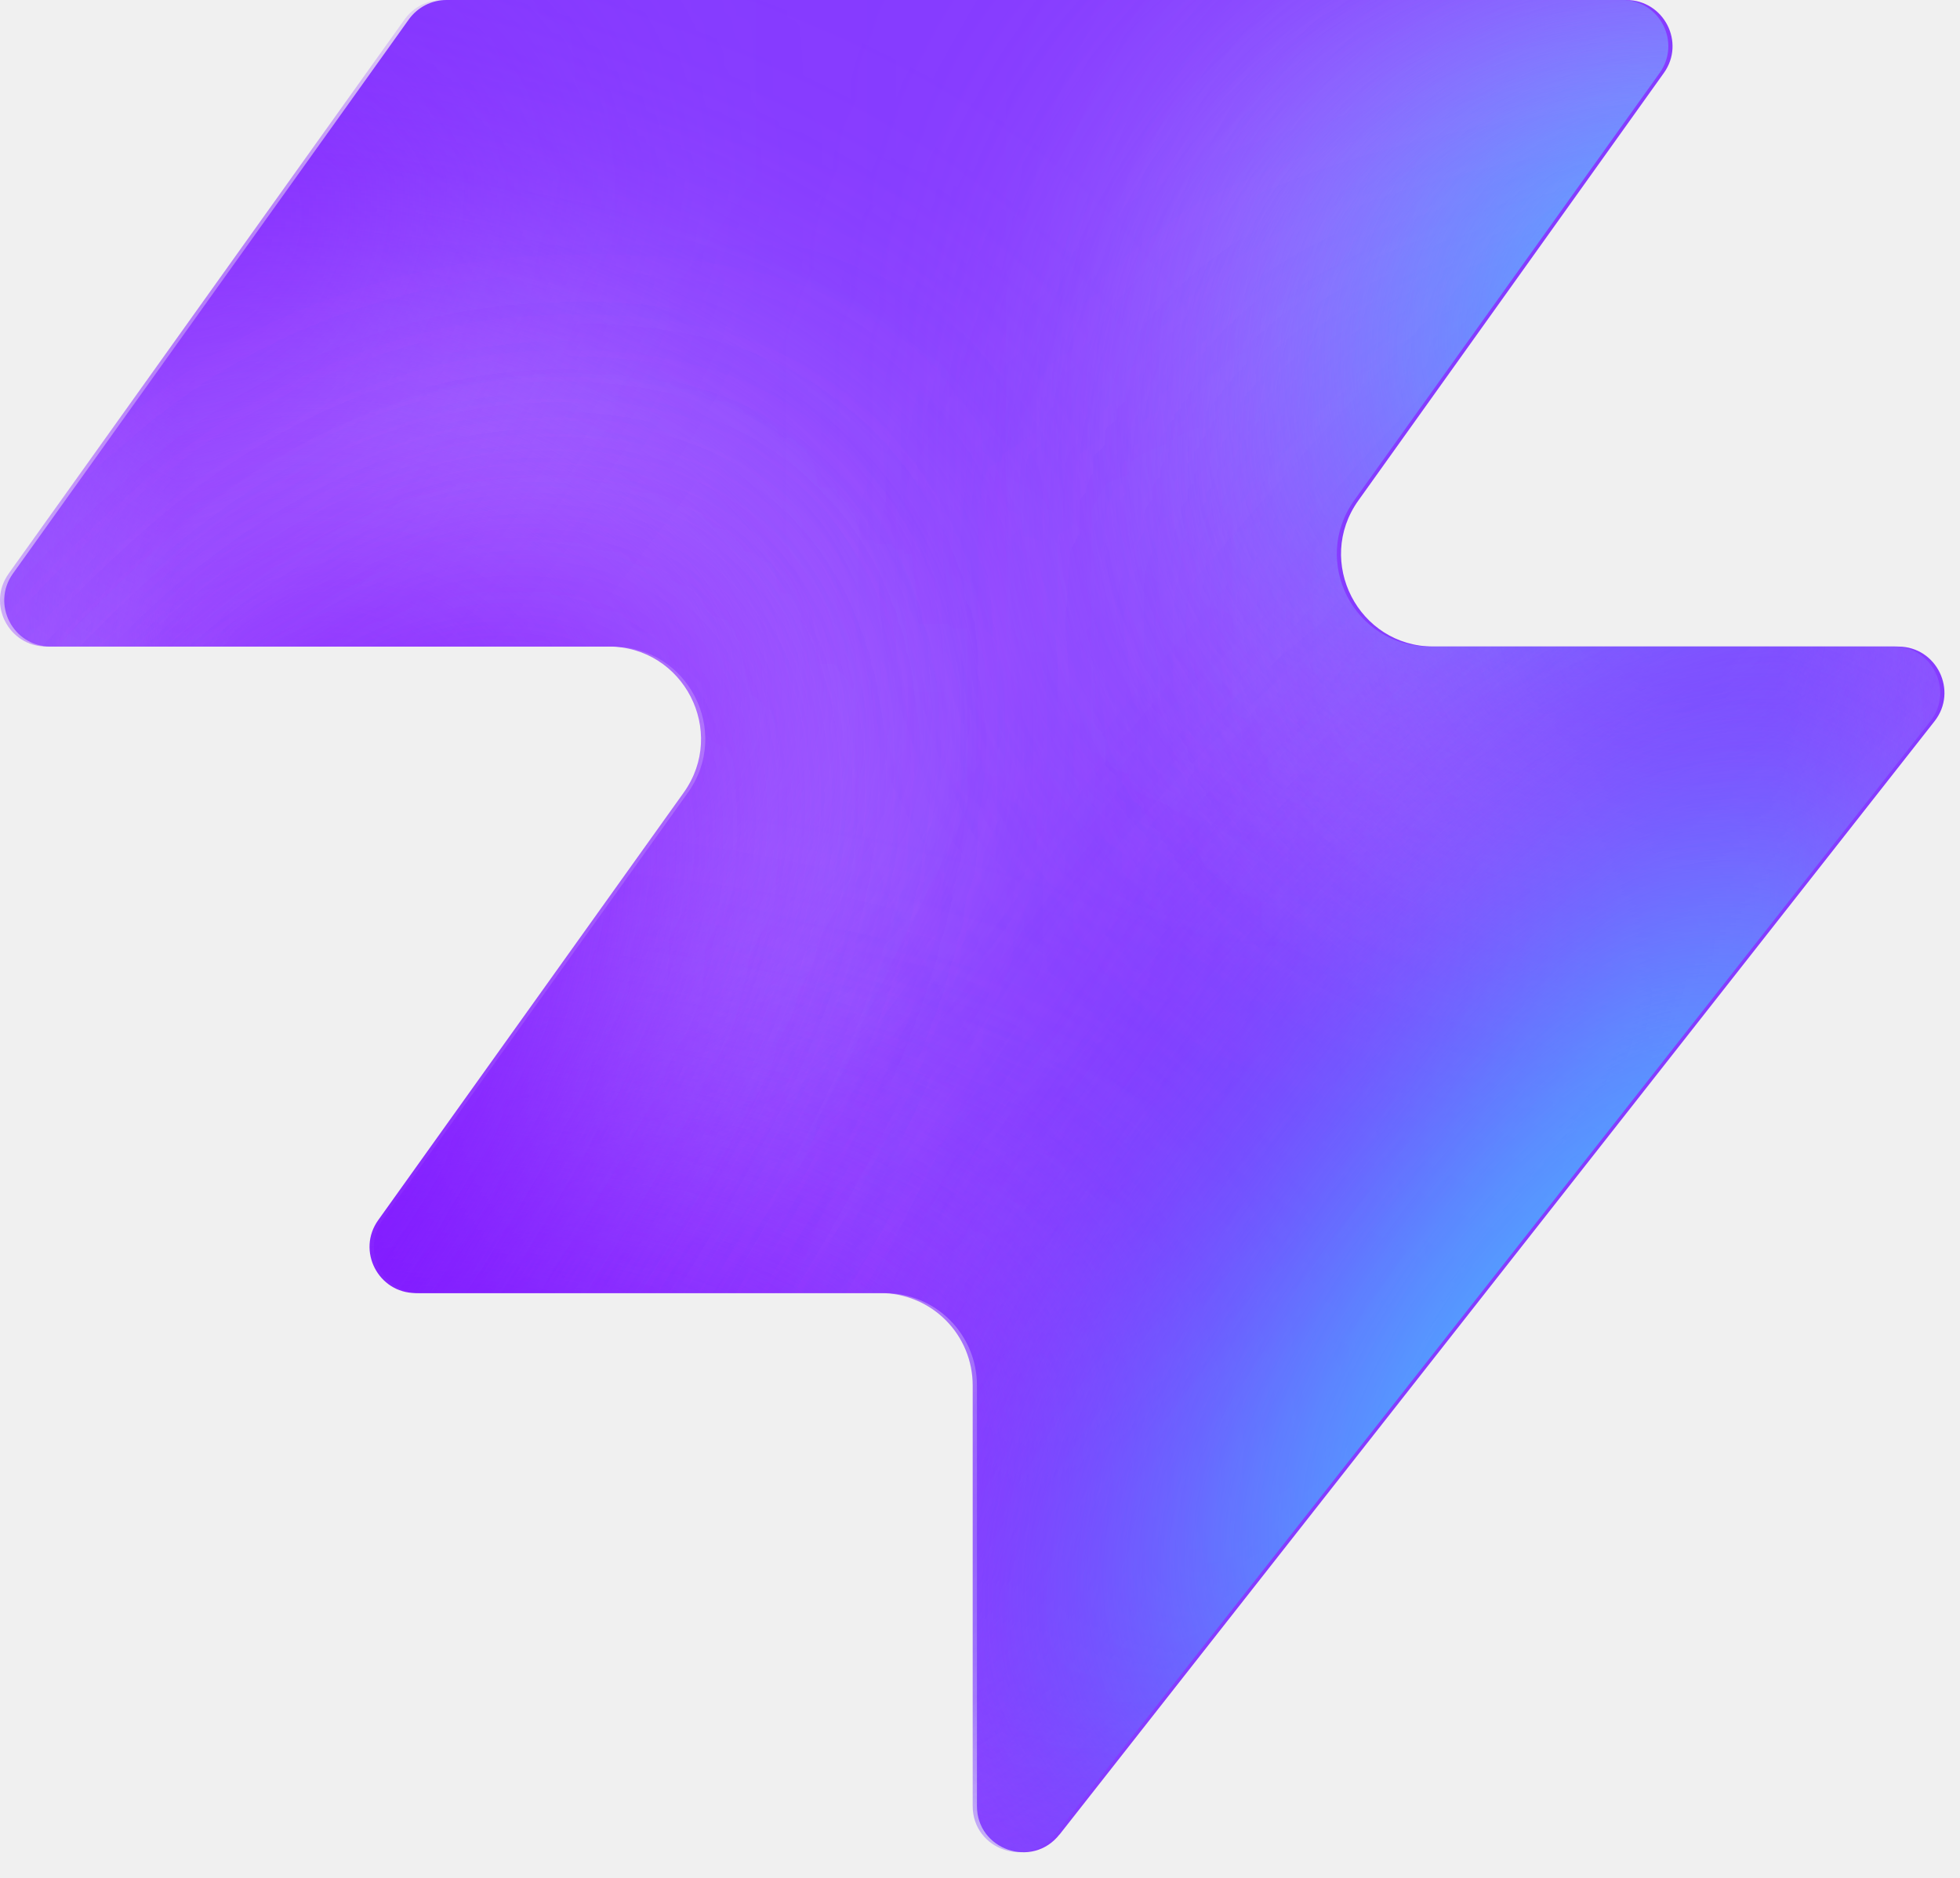
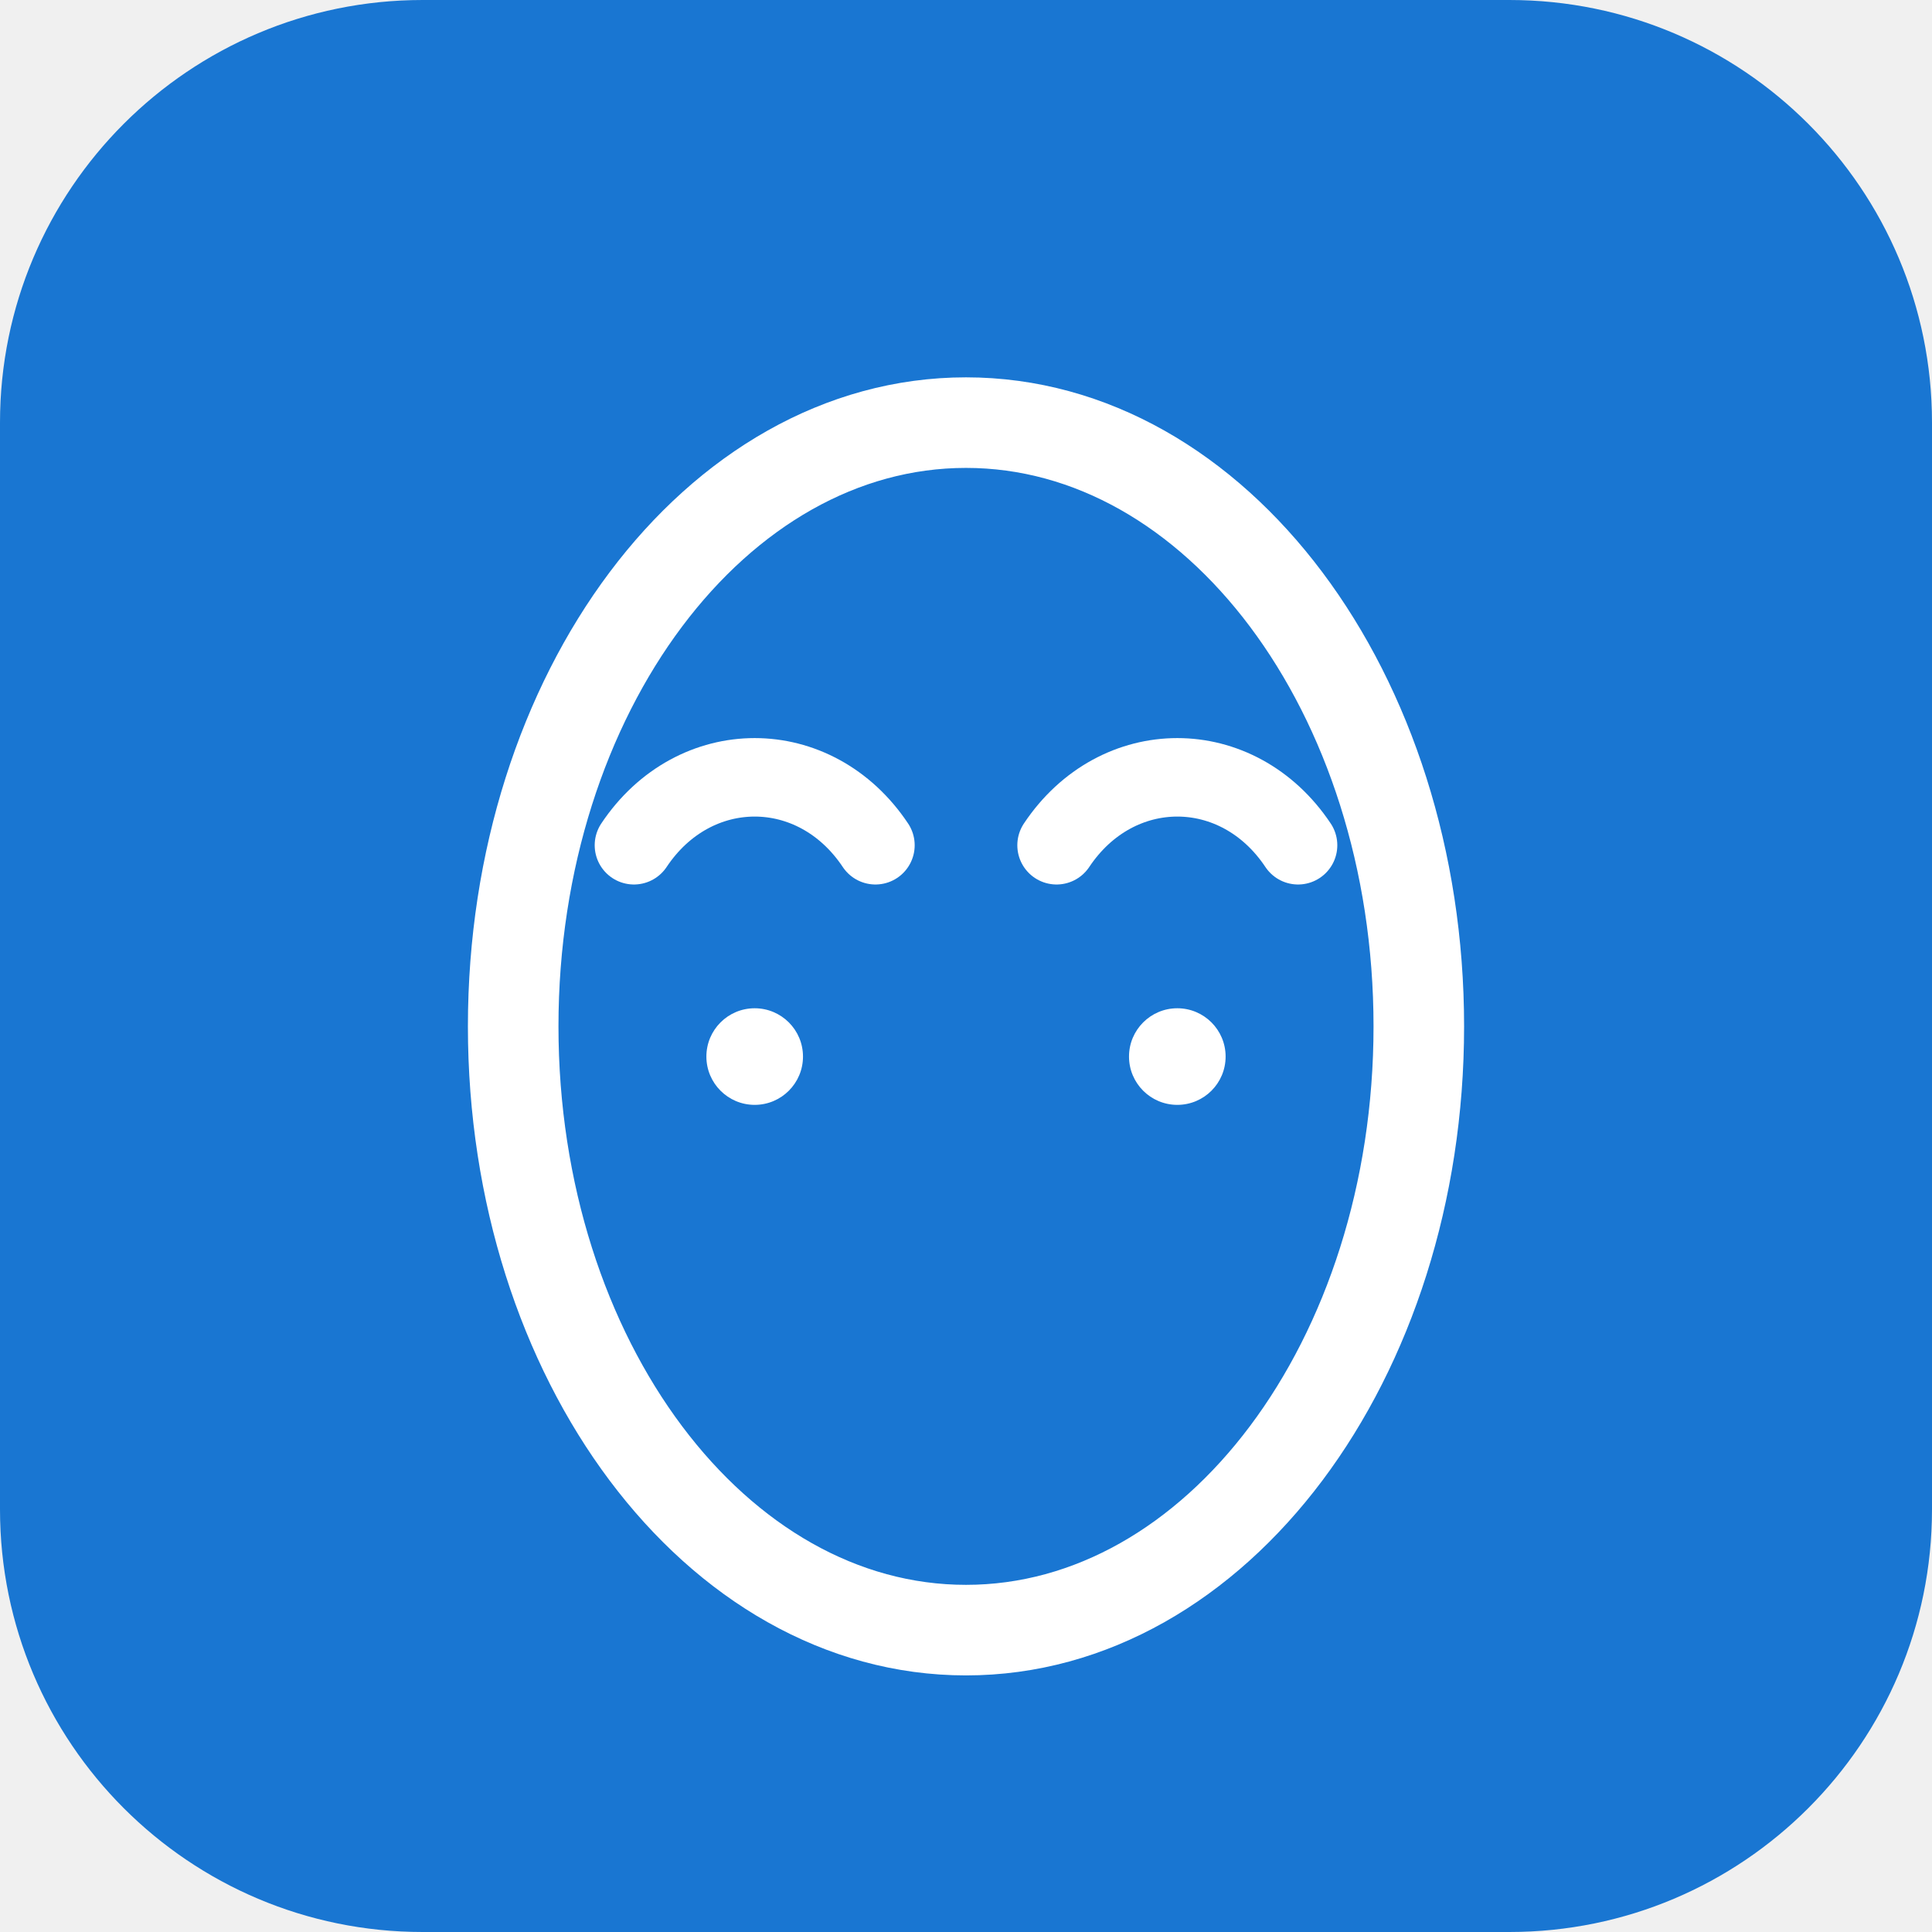
- <svg xmlns="http://www.w3.org/2000/svg" width="48" height="46" fill="none" viewBox="0 0 48 46">
-   <path fill="#863bff" d="M25.946 44.938c-.664.845-2.021.375-2.021-.698V33.937a2.26 2.26 0 0 0-2.262-2.262H10.287c-.92 0-1.456-1.04-.92-1.788l7.48-10.471c1.07-1.497 0-3.578-1.842-3.578H1.237c-.92 0-1.456-1.04-.92-1.788L10.013.474c.214-.297.556-.474.92-.474h28.894c.92 0 1.456 1.04.92 1.788l-7.48 10.471c-1.07 1.498 0 3.579 1.842 3.579h11.377c.943 0 1.473 1.088.89 1.83L25.947 44.94z" style="fill:#863bff;fill:color(display-p3 .525 .23 1);fill-opacity:1" />
-   <mask id="a" width="48" height="46" x="0" y="0" maskUnits="userSpaceOnUse" style="mask-type:alpha">
-     <path fill="#000" d="M25.842 44.938c-.664.844-2.021.375-2.021-.698V33.937a2.26 2.26 0 0 0-2.262-2.262H10.183c-.92 0-1.456-1.04-.92-1.788l7.48-10.471c1.07-1.498 0-3.579-1.842-3.579H1.133c-.92 0-1.456-1.04-.92-1.787L9.91.473c.214-.297.556-.474.92-.474h28.894c.92 0 1.456 1.04.92 1.788l-7.48 10.471c-1.07 1.498 0 3.578 1.842 3.578h11.377c.943 0 1.473 1.088.89 1.832L25.843 44.94z" style="fill:#000;fill-opacity:1" />
-   </mask>
-   <g mask="url(#a)">
-     <g filter="url(#b)">
-       <ellipse cx="5.508" cy="14.704" fill="#ede6ff" rx="5.508" ry="14.704" style="fill:#ede6ff;fill:color(display-p3 .927 .903 1);fill-opacity:1" transform="matrix(.00324 1 1 -.00324 -4.47 31.516)" />
-     </g>
-     <g filter="url(#c)">
-       <ellipse cx="10.399" cy="29.851" fill="#ede6ff" rx="10.399" ry="29.851" style="fill:#ede6ff;fill:color(display-p3 .927 .903 1);fill-opacity:1" transform="matrix(.00324 1 1 -.00324 -39.328 7.883)" />
-     </g>
-     <g filter="url(#d)">
-       <ellipse cx="5.508" cy="30.487" fill="#7e14ff" rx="5.508" ry="30.487" style="fill:#7e14ff;fill:color(display-p3 .492 .077 1);fill-opacity:1" transform="rotate(89.814 -25.913 -14.639)scale(1 -1)" />
-     </g>
-     <g filter="url(#e)">
-       <ellipse cx="5.508" cy="30.599" fill="#7e14ff" rx="5.508" ry="30.599" style="fill:#7e14ff;fill:color(display-p3 .492 .077 1);fill-opacity:1" transform="rotate(89.814 -32.644 -3.334)scale(1 -1)" />
-     </g>
-     <g filter="url(#f)">
-       <ellipse cx="5.508" cy="30.599" fill="#7e14ff" rx="5.508" ry="30.599" style="fill:#7e14ff;fill:color(display-p3 .492 .077 1);fill-opacity:1" transform="matrix(.00324 1 1 -.00324 -34.34 30.47)" />
-     </g>
-     <g filter="url(#g)">
-       <ellipse cx="14.072" cy="22.078" fill="#ede6ff" rx="14.072" ry="22.078" style="fill:#ede6ff;fill:color(display-p3 .927 .903 1);fill-opacity:1" transform="rotate(93.35 24.506 48.493)scale(-1 1)" />
-     </g>
-     <g filter="url(#h)">
-       <ellipse cx="3.47" cy="21.501" fill="#7e14ff" rx="3.47" ry="21.501" style="fill:#7e14ff;fill:color(display-p3 .492 .077 1);fill-opacity:1" transform="rotate(89.009 28.708 47.59)scale(-1 1)" />
-     </g>
-     <g filter="url(#i)">
-       <ellipse cx="3.47" cy="21.501" fill="#7e14ff" rx="3.47" ry="21.501" style="fill:#7e14ff;fill:color(display-p3 .492 .077 1);fill-opacity:1" transform="rotate(89.009 28.708 47.59)scale(-1 1)" />
-     </g>
-     <g filter="url(#j)">
-       <ellipse cx=".387" cy="8.972" fill="#7e14ff" rx="4.407" ry="29.108" style="fill:#7e14ff;fill:color(display-p3 .492 .077 1);fill-opacity:1" transform="rotate(39.51 .387 8.972)" />
-     </g>
-     <g filter="url(#k)">
-       <ellipse cx="47.523" cy="-6.092" fill="#7e14ff" rx="4.407" ry="29.108" style="fill:#7e14ff;fill:color(display-p3 .492 .077 1);fill-opacity:1" transform="rotate(37.892 47.523 -6.092)" />
-     </g>
-     <g filter="url(#l)">
-       <ellipse cx="41.412" cy="6.333" fill="#47bfff" rx="5.971" ry="9.665" style="fill:#47bfff;fill:color(display-p3 .28 .748 1);fill-opacity:1" transform="rotate(37.892 41.412 6.333)" />
-     </g>
-     <g filter="url(#m)">
-       <ellipse cx="-1.879" cy="38.332" fill="#7e14ff" rx="4.407" ry="29.108" style="fill:#7e14ff;fill:color(display-p3 .492 .077 1);fill-opacity:1" transform="rotate(37.892 -1.88 38.332)" />
-     </g>
-     <g filter="url(#n)">
-       <ellipse cx="-1.879" cy="38.332" fill="#7e14ff" rx="4.407" ry="29.108" style="fill:#7e14ff;fill:color(display-p3 .492 .077 1);fill-opacity:1" transform="rotate(37.892 -1.88 38.332)" />
-     </g>
-     <g filter="url(#o)">
-       <ellipse cx="35.651" cy="29.907" fill="#7e14ff" rx="4.407" ry="29.108" style="fill:#7e14ff;fill:color(display-p3 .492 .077 1);fill-opacity:1" transform="rotate(37.892 35.651 29.907)" />
-     </g>
-     <g filter="url(#p)">
-       <ellipse cx="38.418" cy="32.4" fill="#47bfff" rx="5.971" ry="15.297" style="fill:#47bfff;fill:color(display-p3 .28 .748 1);fill-opacity:1" transform="rotate(37.892 38.418 32.4)" />
-     </g>
-   </g>
-   <defs>
-     <filter id="b" width="60.045" height="41.654" x="-19.77" y="16.149" color-interpolation-filters="sRGB" filterUnits="userSpaceOnUse">
-       <feFlood flood-opacity="0" result="BackgroundImageFix" />
-       <feBlend in="SourceGraphic" in2="BackgroundImageFix" result="shape" />
-       <feGaussianBlur result="effect1_foregroundBlur_2002_17158" stdDeviation="7.659" />
-     </filter>
-     <filter id="c" width="90.34" height="51.437" x="-54.613" y="-7.533" color-interpolation-filters="sRGB" filterUnits="userSpaceOnUse">
-       <feFlood flood-opacity="0" result="BackgroundImageFix" />
-       <feBlend in="SourceGraphic" in2="BackgroundImageFix" result="shape" />
-       <feGaussianBlur result="effect1_foregroundBlur_2002_17158" stdDeviation="7.659" />
-     </filter>
-     <filter id="d" width="79.355" height="29.4" x="-49.64" y="2.03" color-interpolation-filters="sRGB" filterUnits="userSpaceOnUse">
-       <feFlood flood-opacity="0" result="BackgroundImageFix" />
-       <feBlend in="SourceGraphic" in2="BackgroundImageFix" result="shape" />
-       <feGaussianBlur result="effect1_foregroundBlur_2002_17158" stdDeviation="4.596" />
-     </filter>
-     <filter id="e" width="79.579" height="29.4" x="-45.045" y="20.029" color-interpolation-filters="sRGB" filterUnits="userSpaceOnUse">
-       <feFlood flood-opacity="0" result="BackgroundImageFix" />
-       <feBlend in="SourceGraphic" in2="BackgroundImageFix" result="shape" />
-       <feGaussianBlur result="effect1_foregroundBlur_2002_17158" stdDeviation="4.596" />
-     </filter>
-     <filter id="f" width="79.579" height="29.4" x="-43.513" y="21.178" color-interpolation-filters="sRGB" filterUnits="userSpaceOnUse">
-       <feFlood flood-opacity="0" result="BackgroundImageFix" />
-       <feBlend in="SourceGraphic" in2="BackgroundImageFix" result="shape" />
-       <feGaussianBlur result="effect1_foregroundBlur_2002_17158" stdDeviation="4.596" />
-     </filter>
-     <filter id="g" width="74.749" height="58.852" x="15.756" y="-17.901" color-interpolation-filters="sRGB" filterUnits="userSpaceOnUse">
-       <feFlood flood-opacity="0" result="BackgroundImageFix" />
-       <feBlend in="SourceGraphic" in2="BackgroundImageFix" result="shape" />
-       <feGaussianBlur result="effect1_foregroundBlur_2002_17158" stdDeviation="7.659" />
-     </filter>
-     <filter id="h" width="61.377" height="25.362" x="23.548" y="2.284" color-interpolation-filters="sRGB" filterUnits="userSpaceOnUse">
-       <feFlood flood-opacity="0" result="BackgroundImageFix" />
-       <feBlend in="SourceGraphic" in2="BackgroundImageFix" result="shape" />
-       <feGaussianBlur result="effect1_foregroundBlur_2002_17158" stdDeviation="4.596" />
-     </filter>
-     <filter id="i" width="61.377" height="25.362" x="23.548" y="2.284" color-interpolation-filters="sRGB" filterUnits="userSpaceOnUse">
-       <feFlood flood-opacity="0" result="BackgroundImageFix" />
-       <feBlend in="SourceGraphic" in2="BackgroundImageFix" result="shape" />
-       <feGaussianBlur result="effect1_foregroundBlur_2002_17158" stdDeviation="4.596" />
-     </filter>
-     <filter id="j" width="56.045" height="63.649" x="-27.636" y="-22.853" color-interpolation-filters="sRGB" filterUnits="userSpaceOnUse">
-       <feFlood flood-opacity="0" result="BackgroundImageFix" />
-       <feBlend in="SourceGraphic" in2="BackgroundImageFix" result="shape" />
-       <feGaussianBlur result="effect1_foregroundBlur_2002_17158" stdDeviation="4.596" />
-     </filter>
-     <filter id="k" width="54.814" height="64.646" x="20.116" y="-38.415" color-interpolation-filters="sRGB" filterUnits="userSpaceOnUse">
-       <feFlood flood-opacity="0" result="BackgroundImageFix" />
-       <feBlend in="SourceGraphic" in2="BackgroundImageFix" result="shape" />
-       <feGaussianBlur result="effect1_foregroundBlur_2002_17158" stdDeviation="4.596" />
-     </filter>
-     <filter id="l" width="33.541" height="35.313" x="24.641" y="-11.323" color-interpolation-filters="sRGB" filterUnits="userSpaceOnUse">
-       <feFlood flood-opacity="0" result="BackgroundImageFix" />
-       <feBlend in="SourceGraphic" in2="BackgroundImageFix" result="shape" />
-       <feGaussianBlur result="effect1_foregroundBlur_2002_17158" stdDeviation="4.596" />
-     </filter>
-     <filter id="m" width="54.814" height="64.646" x="-29.286" y="6.009" color-interpolation-filters="sRGB" filterUnits="userSpaceOnUse">
-       <feFlood flood-opacity="0" result="BackgroundImageFix" />
-       <feBlend in="SourceGraphic" in2="BackgroundImageFix" result="shape" />
-       <feGaussianBlur result="effect1_foregroundBlur_2002_17158" stdDeviation="4.596" />
-     </filter>
-     <filter id="n" width="54.814" height="64.646" x="-29.286" y="6.009" color-interpolation-filters="sRGB" filterUnits="userSpaceOnUse">
-       <feFlood flood-opacity="0" result="BackgroundImageFix" />
-       <feBlend in="SourceGraphic" in2="BackgroundImageFix" result="shape" />
-       <feGaussianBlur result="effect1_foregroundBlur_2002_17158" stdDeviation="4.596" />
-     </filter>
-     <filter id="o" width="54.814" height="64.646" x="8.244" y="-2.416" color-interpolation-filters="sRGB" filterUnits="userSpaceOnUse">
-       <feFlood flood-opacity="0" result="BackgroundImageFix" />
-       <feBlend in="SourceGraphic" in2="BackgroundImageFix" result="shape" />
-       <feGaussianBlur result="effect1_foregroundBlur_2002_17158" stdDeviation="4.596" />
-     </filter>
-     <filter id="p" width="39.409" height="43.623" x="18.713" y="10.588" color-interpolation-filters="sRGB" filterUnits="userSpaceOnUse">
-       <feFlood flood-opacity="0" result="BackgroundImageFix" />
-       <feBlend in="SourceGraphic" in2="BackgroundImageFix" result="shape" />
-       <feGaussianBlur result="effect1_foregroundBlur_2002_17158" stdDeviation="4.596" />
-     </filter>
-   </defs>
+ <svg xmlns="http://www.w3.org/2000/svg" viewBox="0 0 64 64">
+   <rect width="64" height="64" rx="14" fill="#1976d2" />
+   <ellipse cx="32" cy="34" rx="15" ry="20" fill="none" stroke="#fff" stroke-width="3" />
+   <path d="M21 28c2-3 6-3 8 0M35 28c2-3 6-3 8 0" fill="none" stroke="#fff" stroke-width="2.6" stroke-linecap="round" />
+   <circle cx="25" cy="35" r="1.6" fill="#fff" />
+   <circle cx="39" cy="35" r="1.6" fill="#fff" />
</svg>
